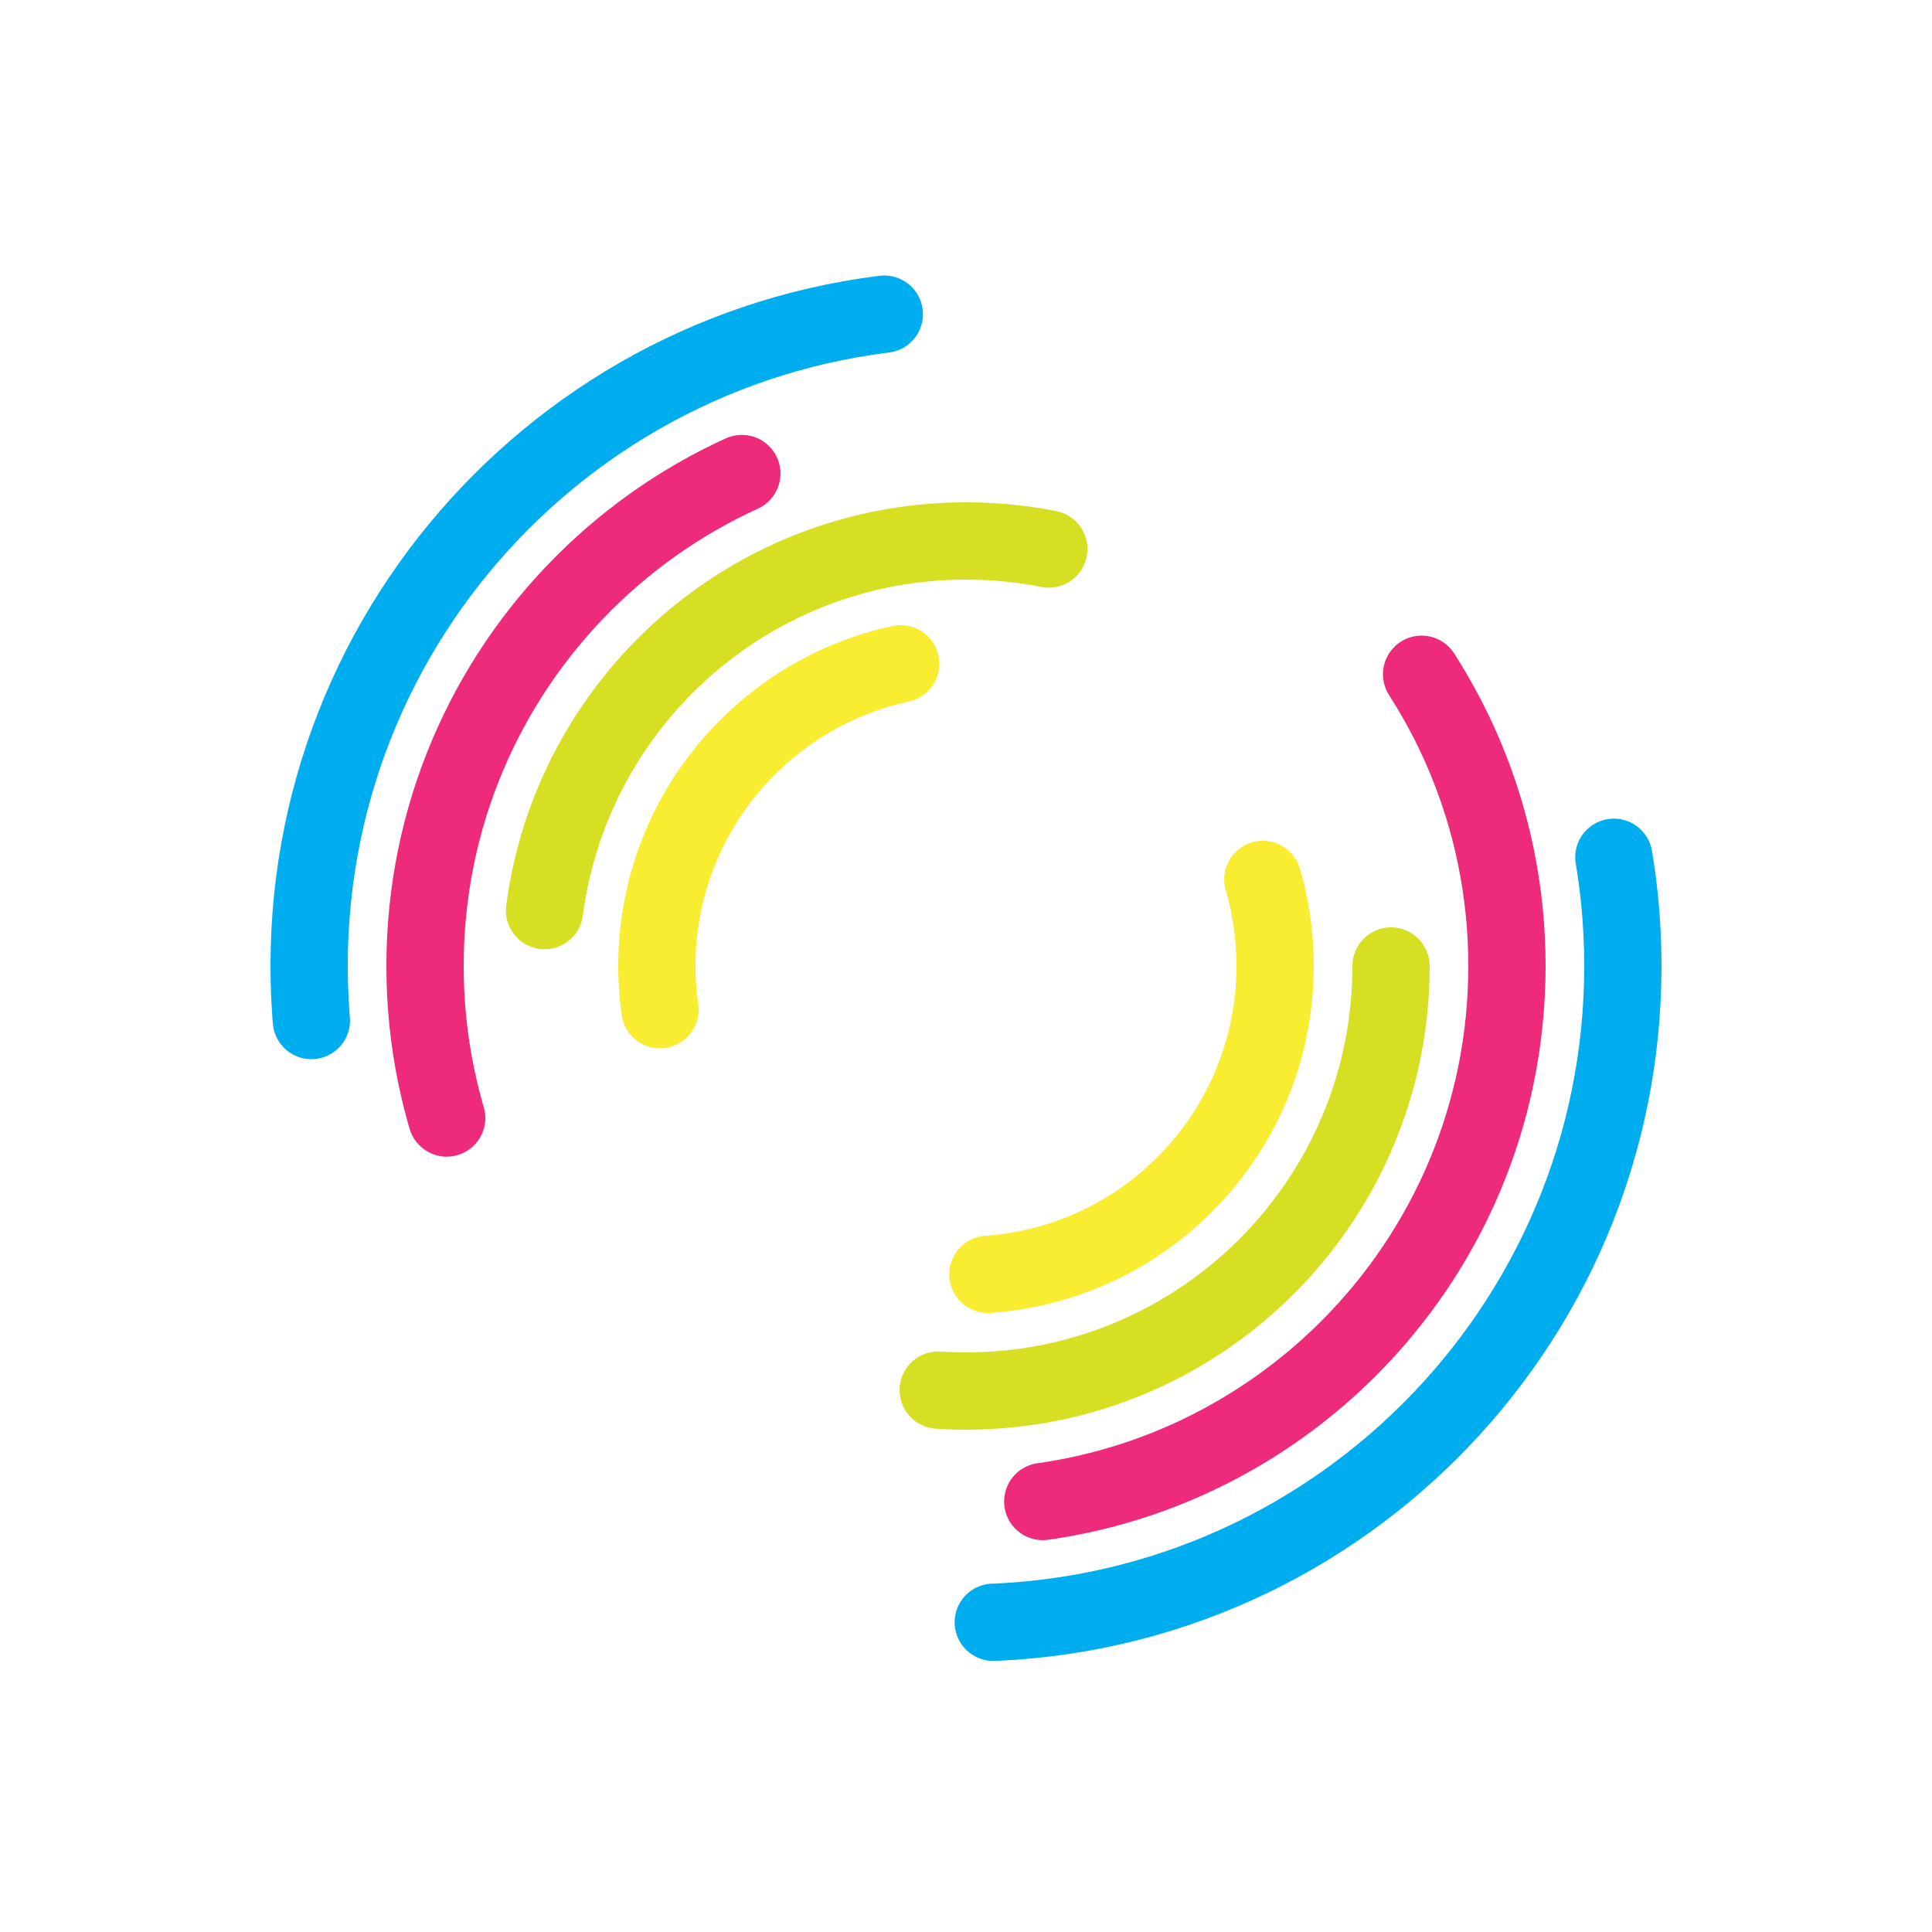
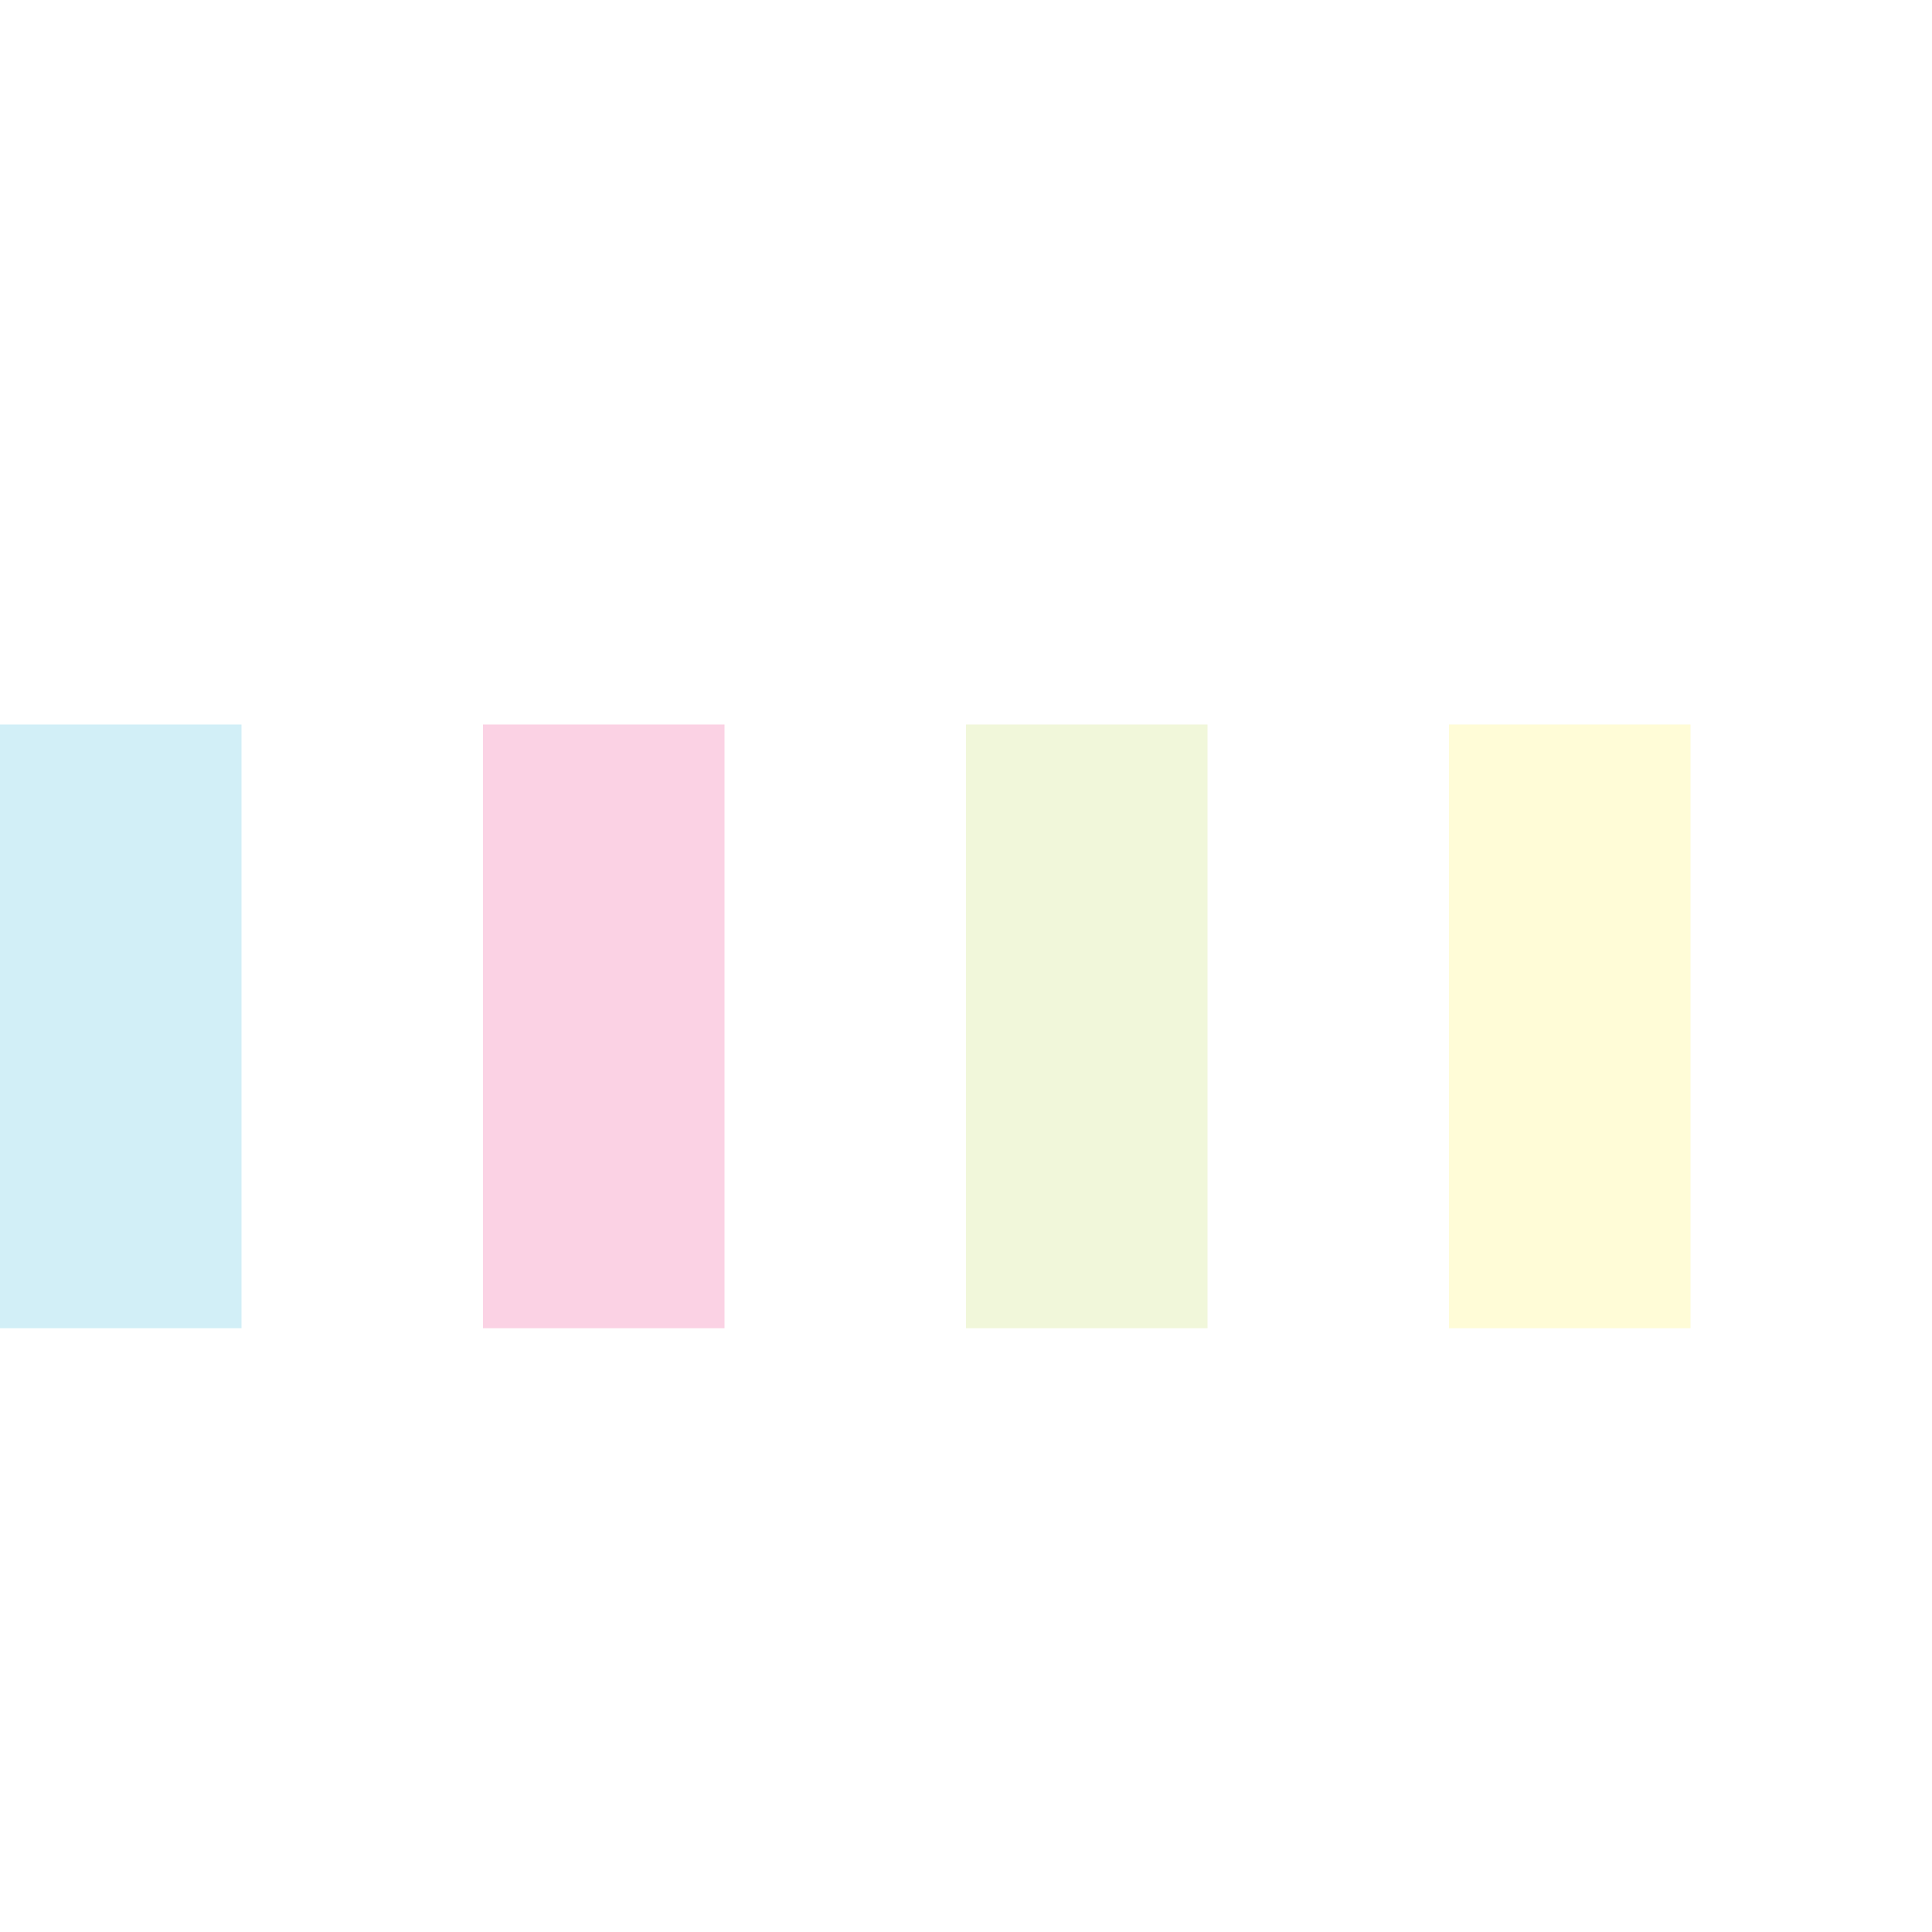
- <svg xmlns="http://www.w3.org/2000/svg" version="1.1" x="0px" y="0px" width="100px" height="100px" viewBox="0 0 50 50" style="enable-background:new 0 0 50 50;" xml:space="preserve">
-   <circle fill="none" stroke="#00AEEF" stroke-width="2" stroke-linecap="round" stroke-miterlimit="10" stroke-dasharray="26" cx="25" cy="25" r="17">
-     <animateTransform attributeType="xml" attributeName="transform" type="rotate" from="0 25 25" to="360 25 25" dur="2s" repeatCount="indefinite" />
-   </circle>
-   <circle fill="none" stroke="#EE2A7B" stroke-width="2" stroke-linecap="round" stroke-miterlimit="10" stroke-dasharray="20" cx="25" cy="25" r="14">
-     <animateTransform attributeType="xml" attributeName="transform" type="rotate" from="0 25 25" to="-360 25 25" dur="2s" repeatCount="indefinite" />
-   </circle>
-   <circle fill="none" stroke="#D7DF23" stroke-width="2" stroke-linecap="round" stroke-miterlimit="10" stroke-dasharray="18" cx="25" cy="25" r="11">
-     <animateTransform attributeType="xml" attributeName="transform" type="rotate" from="0 25 25" to="360 25 25" dur="1.5s" repeatCount="indefinite" />
-   </circle>
-   <circle fill="none" stroke="#F9ED32" stroke-width="2" stroke-linecap="round" stroke-miterlimit="10" stroke-dasharray="12" cx="25" cy="25" r="8">
-     <animateTransform attributeType="xml" attributeName="transform" type="rotate" from="0 25 25" to="-360 25 25" dur="1s" repeatCount="indefinite" />
-   </circle>
+ <svg xmlns="http://www.w3.org/2000/svg" version="1.1" id="Layer_1" x="0px" y="0px" width="32px" height="32px" viewBox="0 0 32 32" xml:space="preserve">
+   <rect x="0" y="12" width="4" height="10" fill="#1eb1d7" opacity="0.2">
+     <animate attributeName="opacity" attributeType="XML" values="0.2; 1; .2" begin="0s" dur="0.8s" repeatCount="indefinite" />
+     <animate attributeName="height" attributeType="XML" values="10; 28; 10" begin="0s" dur="0.8s" repeatCount="indefinite" />
+     <animate attributeName="y" attributeType="XML" values="12; 2; 12" begin="0s" dur="0.8s" repeatCount="indefinite" />
+   </rect>
+   <rect x="8" y="12" width="4" height="10" fill="#ed1d7a" opacity="0.2">
+     <animate attributeName="opacity" attributeType="XML" values="0.2; 1; .2" begin="0.2s" dur="0.8s" repeatCount="indefinite" />
+     <animate attributeName="height" attributeType="XML" values="10; 28; 10" begin="0.2s" dur="0.8s" repeatCount="indefinite" />
+     <animate attributeName="y" attributeType="XML" values="12; 2; 12" begin="0.2s" dur="0.8s" repeatCount="indefinite" />
+   </rect>
+   <rect x="16" y="12" width="4" height="10" fill="#b9d548" opacity="0.2">
+     <animate attributeName="opacity" attributeType="XML" values="0.2; 1; .2" begin="0.4s" dur="0.8s" repeatCount="indefinite" />
+     <animate attributeName="height" attributeType="XML" values="10; 28; 10" begin="0.4s" dur="0.8s" repeatCount="indefinite" />
+     <animate attributeName="y" attributeType="XML" values="12; 2; 12" begin="0.4s" dur="0.8s" repeatCount="indefinite" />
+   </rect>
+   <rect x="24" y="12" width="4" height="10" fill="#fdf235" opacity="0.2">
+     <animate attributeName="opacity" attributeType="XML" values="0.2; 1; .2" begin="0.6s" dur="0.8s" repeatCount="indefinite" />
+     <animate attributeName="height" attributeType="XML" values="10; 28; 10" begin="0.6s" dur="0.8s" repeatCount="indefinite" />
+     <animate attributeName="y" attributeType="XML" values="12; 2; 12" begin="0.6s" dur="0.8s" repeatCount="indefinite" />
+   </rect>
</svg>
